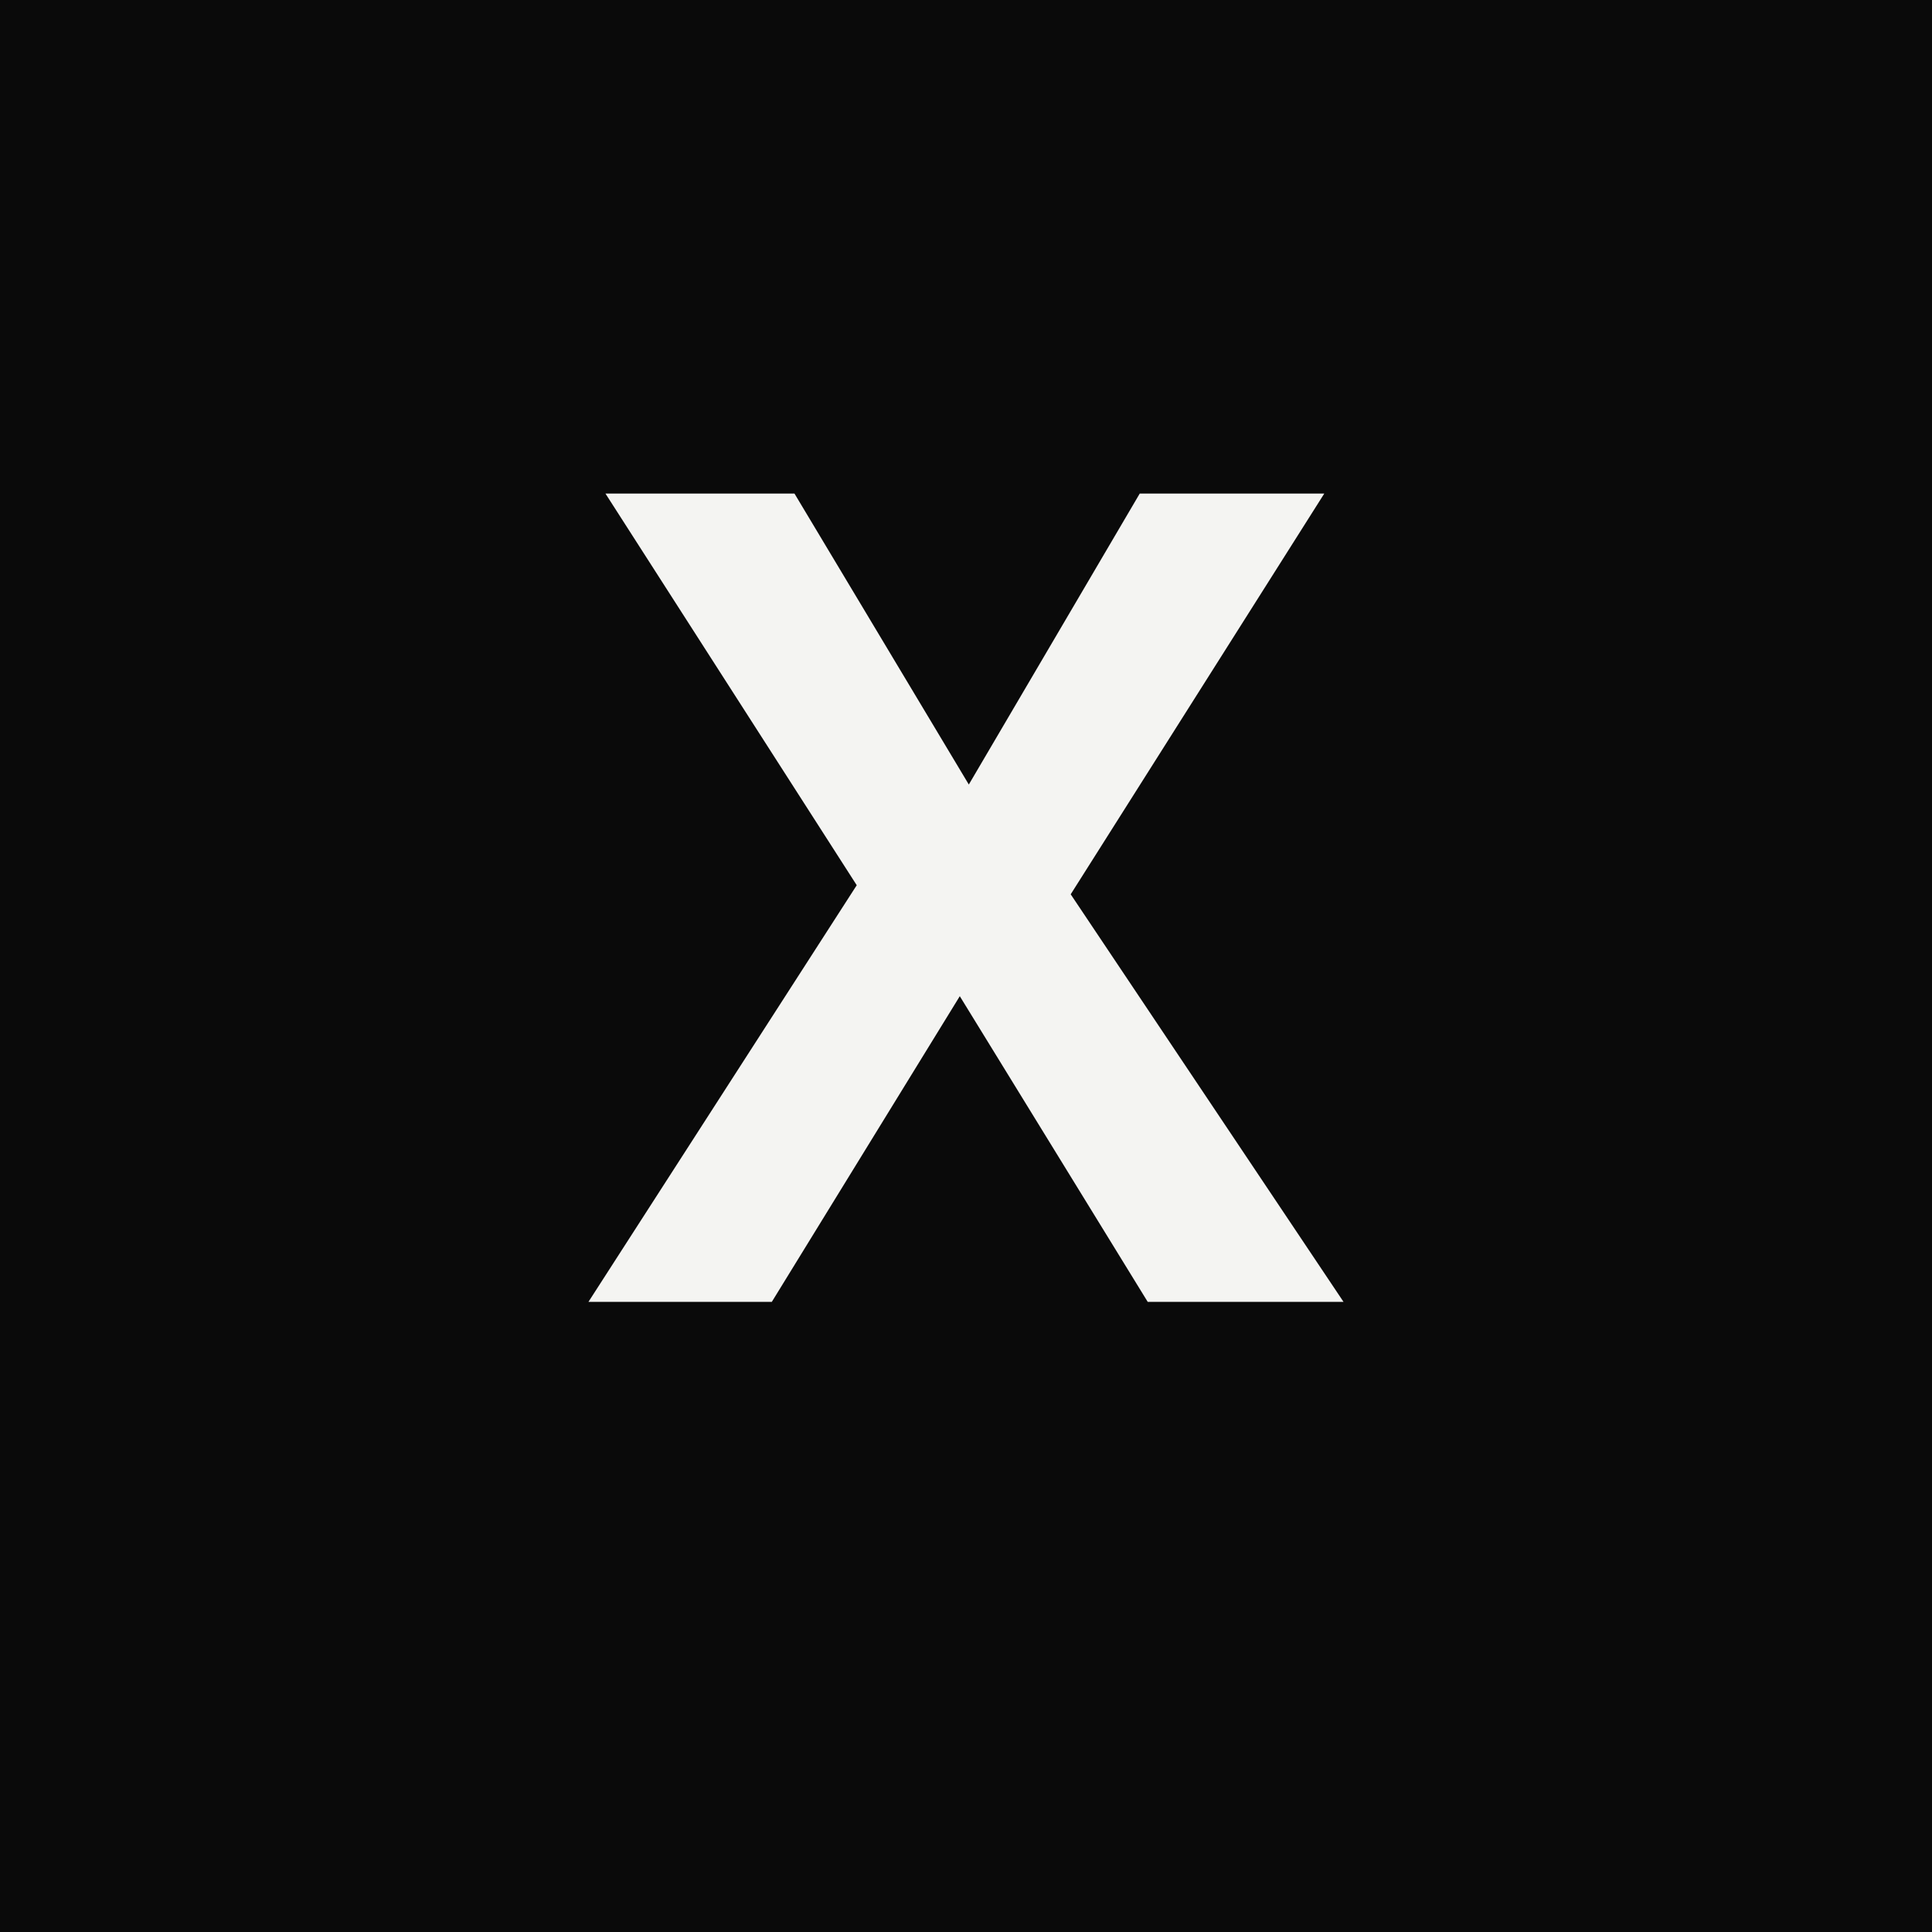
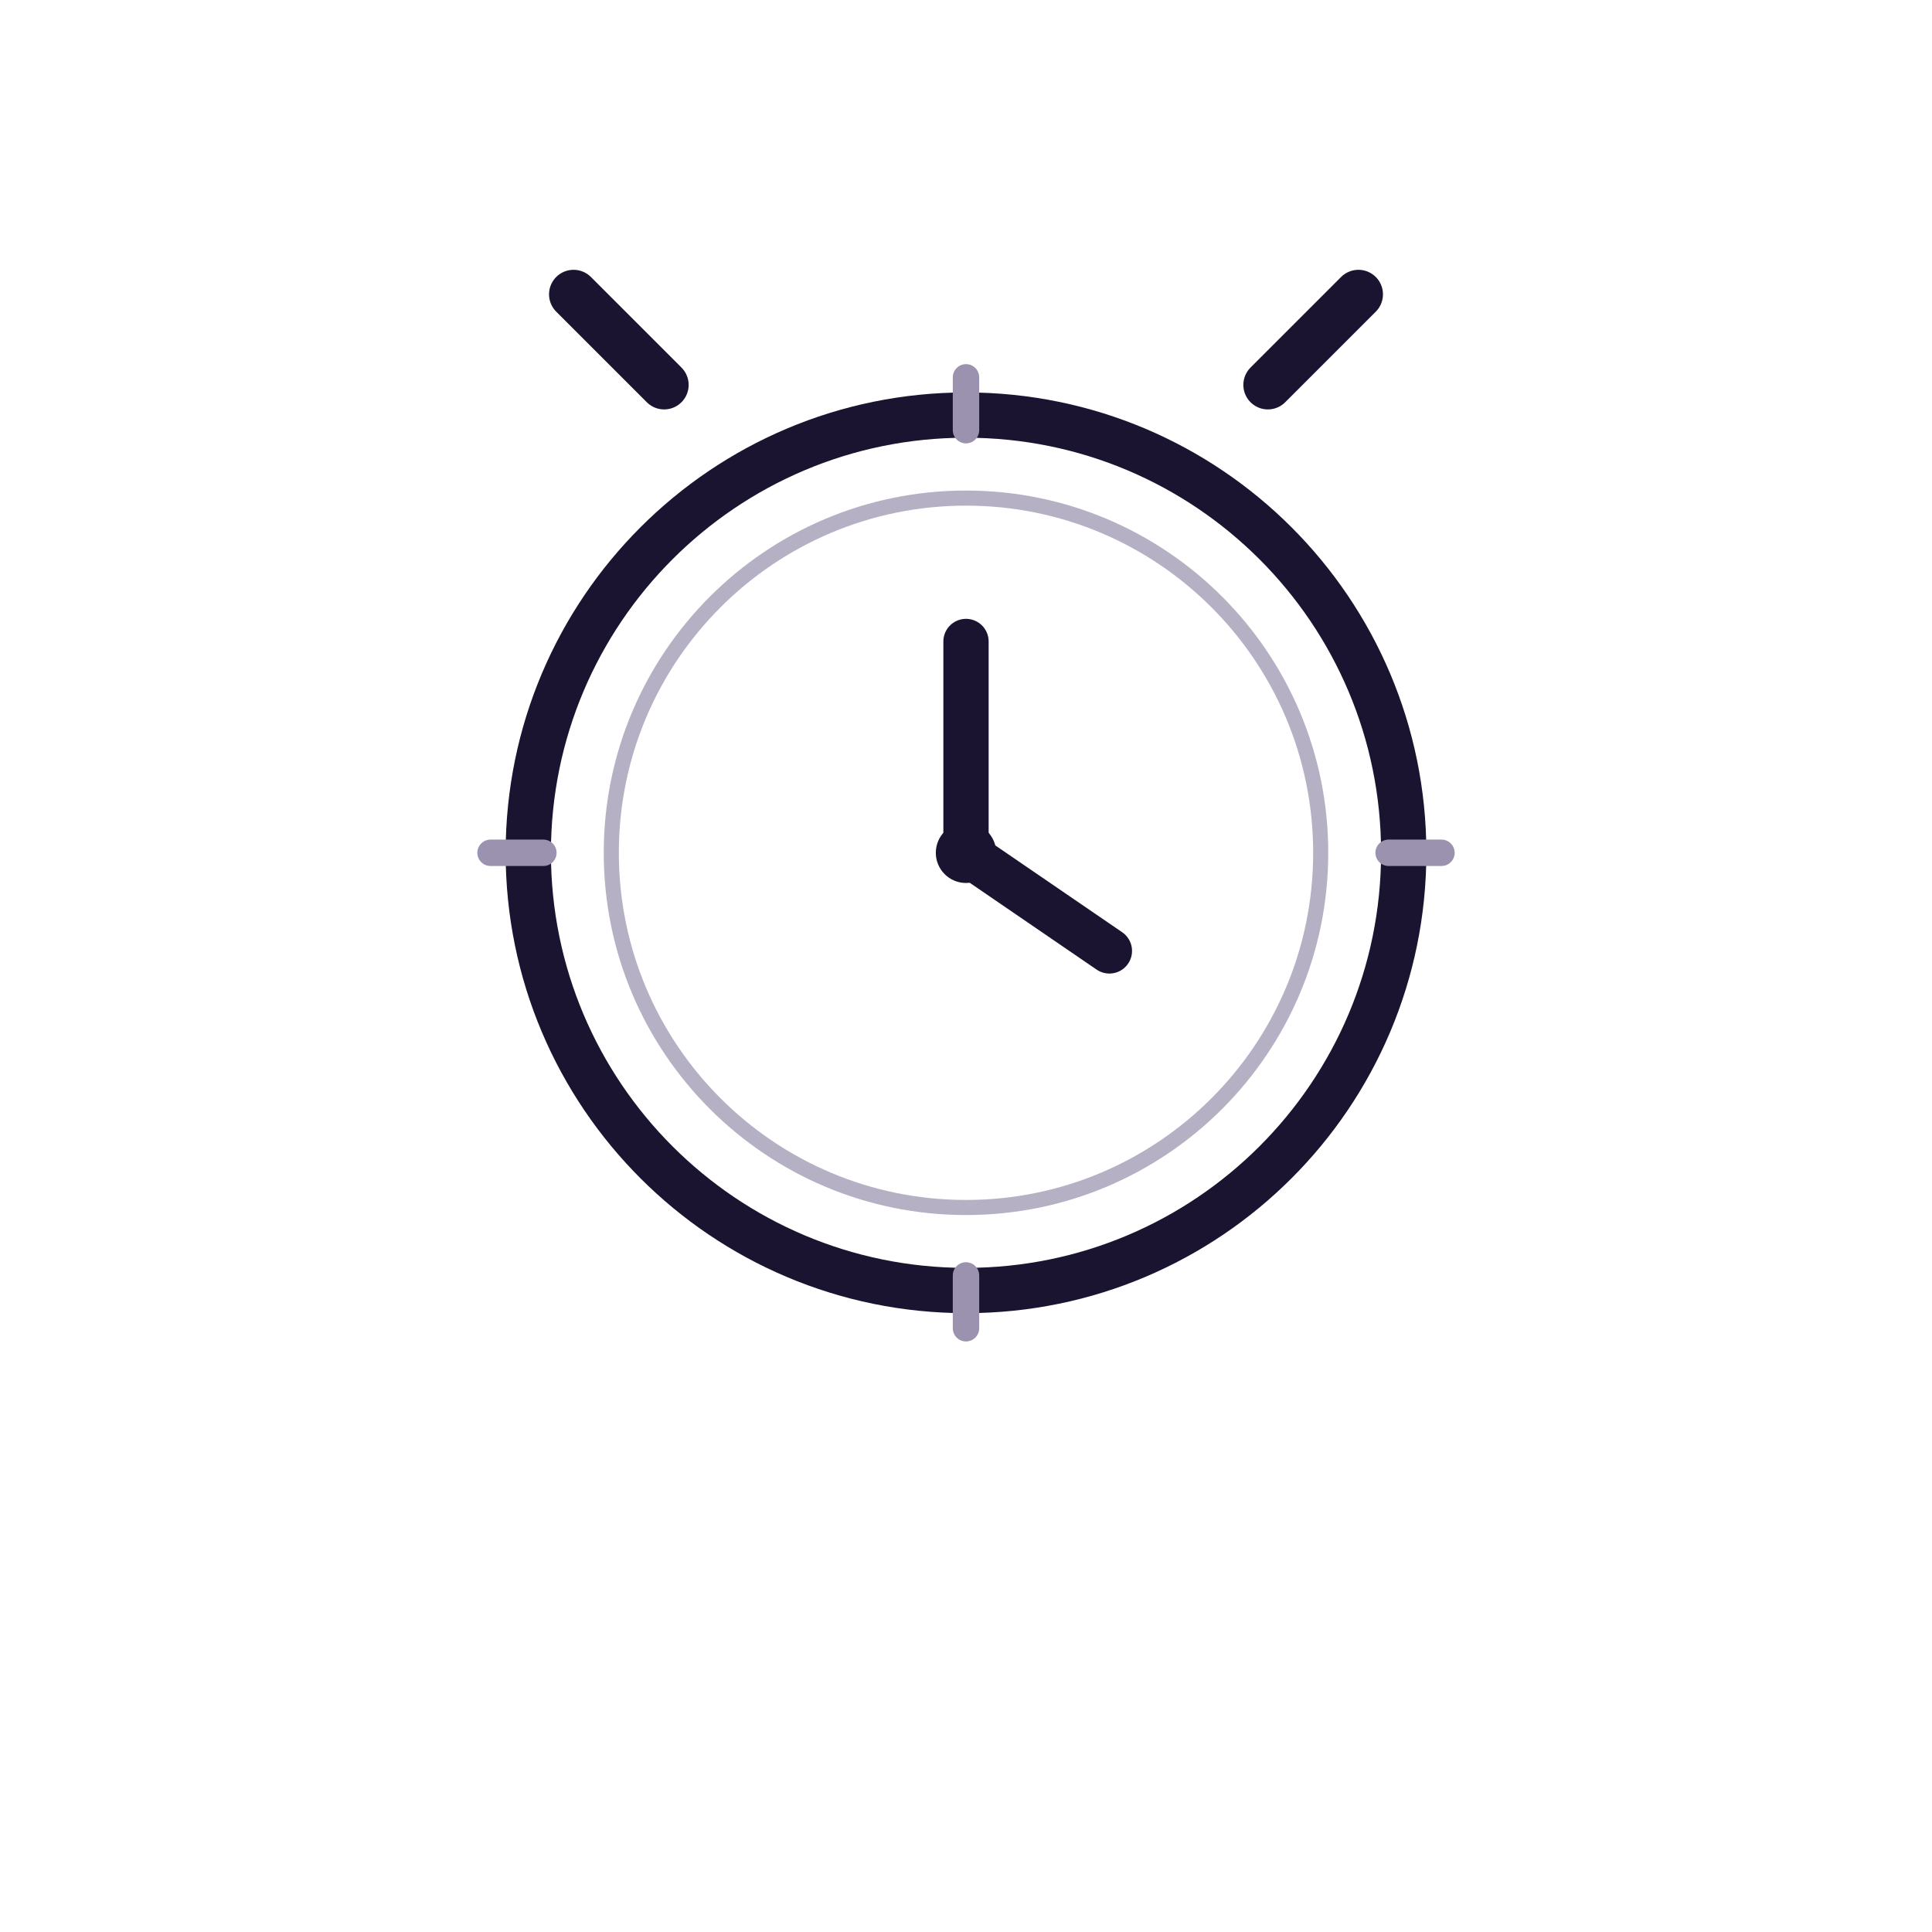
- <svg xmlns="http://www.w3.org/2000/svg" viewBox="0 0 512 512" role="img" aria-label="X Cron">
-   <rect width="512" height="512" fill="#0a0a0a" />
-   <text x="256" y="345" text-anchor="middle" font-family="Syne, Arial Black, sans-serif" font-size="300" font-weight="800" fill="#f4f4f2">X</text>
+ <svg xmlns="http://www.w3.org/2000/svg" viewBox="0 0 512 512" role="img" aria-label="Xcron JOB mark">
+   <g fill="none" stroke="#1a1430" stroke-linecap="round" stroke-linejoin="round">
+     <path d="M176 102l-24-24M336 102l24-24" stroke-width="13" />
+     <circle cx="256" cy="226" r="116" stroke-width="12" />
+     <circle cx="256" cy="226" r="94" stroke="#b6b0c4" stroke-width="4" />
+     <path d="M256 226v-56M256 226l38 26" stroke-width="12" />
+     <circle cx="256" cy="226" r="8" fill="#1a1430" stroke="none" />
+     <path d="M256 100v14M382 226h-14M256 352v-14M130 226h14" stroke="#9a92ae" stroke-width="7" />
+   </g>
</svg>
